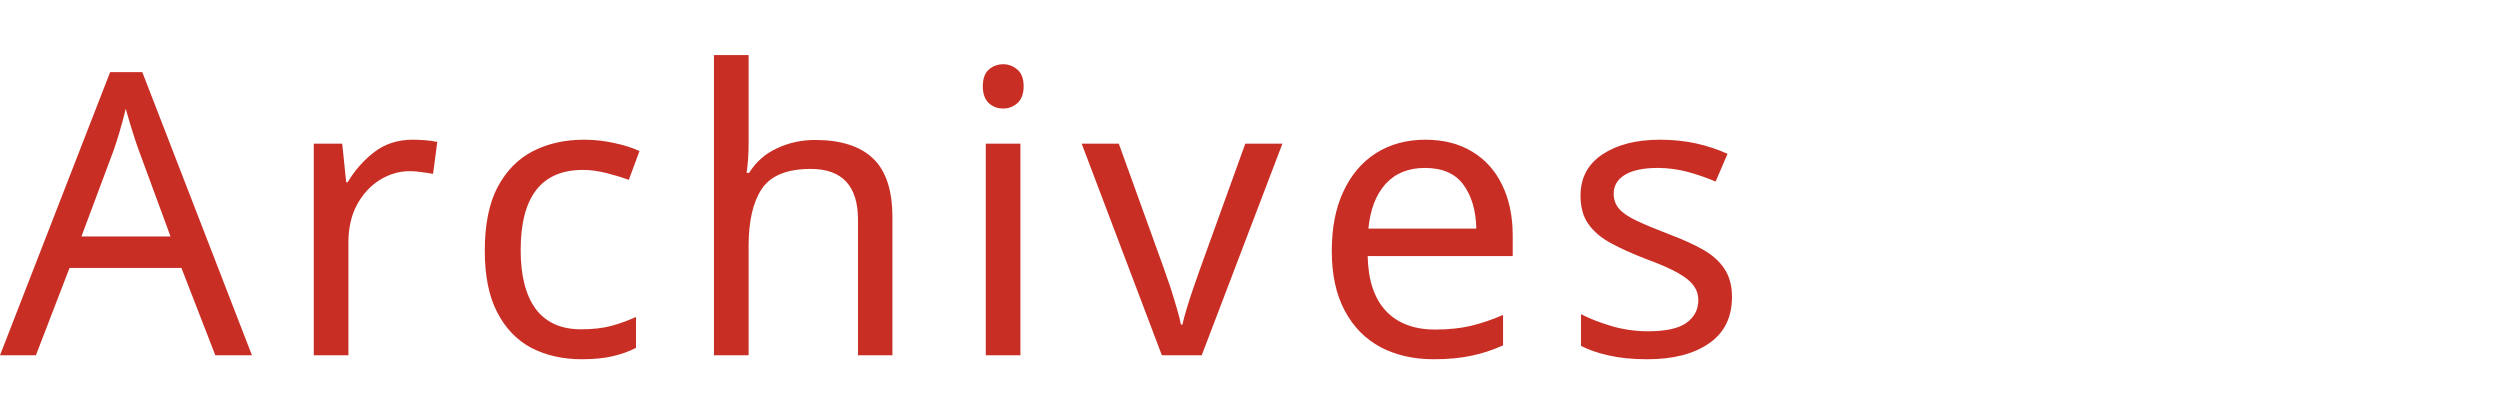
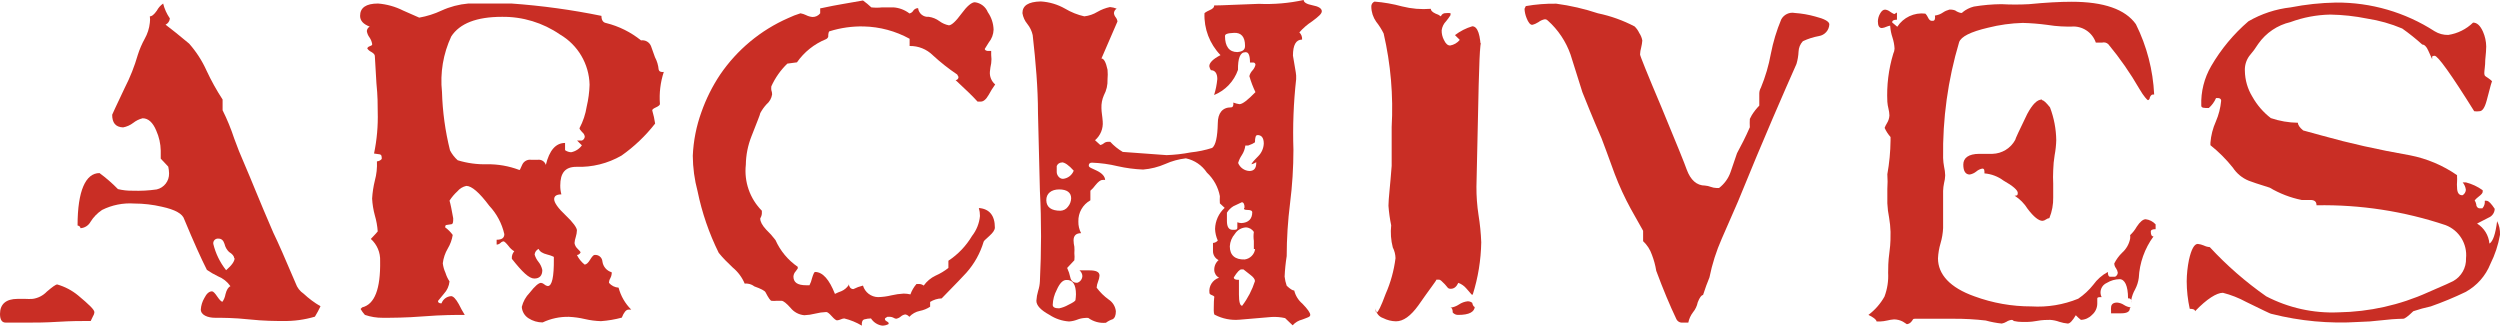
- <svg xmlns="http://www.w3.org/2000/svg" viewBox="0 0 157.83 25.48">
+ <svg xmlns="http://www.w3.org/2000/svg" id="图层_1" data-name="图层 1" viewBox="0 0 156 20.38">
  <defs>
-     <style>.cls-1{font-size:24.94px;fill:#c92e25;font-family:StampAct, Stamp Act;letter-spacing:0.07em;}</style>
+     <style>.cls-1{isolation:isolate;}.cls-2{fill:#c92e25;}</style>
  </defs>
  <g id="图层_2" data-name="图层 2">
-     <g id="图层_2-2" data-name="图层 2">
-       <text class="cls-1" transform="translate(0 22.43)">Archives</text>
+     <g id="图层_2-2" data-name="图层 2-2">
+       <g class="cls-1">
+         <path class="cls-2" d="M5.89,21.83a.6.6,0,0,1-.1.28c-.07.14-.11.24-.13.27H5.44c-.4,0-1,0-1.81.05s-1.41.05-1.81.05H.35c-.23,0-.35-.18-.35-.54C0,21.33.37,21,1.1,21l.47,0a3.76,3.76,0,0,0,.47,0,1.5,1.5,0,0,0,.88-.45c.35-.3.56-.45.65-.45a3.61,3.61,0,0,1,1.31.69C5.55,21.35,5.89,21.67,5.89,21.83ZM20,21.46a6.58,6.58,0,0,1-.35.65,6.52,6.52,0,0,1-2,.27c-.47,0-1.17,0-2.11-.1s-1.64-.1-2.11-.1-.9-.17-.9-.52a1.63,1.63,0,0,1,.22-.71q.21-.42.48-.42.11,0,.33.33c.15.22.26.32.32.32a1.15,1.15,0,0,0,.19-.47c.07-.28.18-.45.31-.5a1.73,1.73,0,0,0-.78-.62,5,5,0,0,1-.69-.4c-.35-.69-.82-1.73-1.41-3.15-.1-.35-.57-.61-1.4-.79a7.6,7.6,0,0,0-1.73-.2,3.89,3.89,0,0,0-2,.4,2.42,2.42,0,0,0-.72.74.77.77,0,0,1-.63.4A.27.27,0,0,1,5,16.51a.24.24,0,0,0-.16-.09c0-2.18.51-3.27,1.37-3.27a9.22,9.22,0,0,1,1.15,1,3.6,3.6,0,0,0,.92.1,8.39,8.39,0,0,0,1.5-.08,1,1,0,0,0,.77-1,2.18,2.18,0,0,0-.05-.42l-.47-.5v-.5a3.18,3.18,0,0,0-.28-1.25c-.21-.51-.5-.77-.85-.77a1.54,1.54,0,0,0-.59.29,1.49,1.49,0,0,1-.63.28C7.2,10.28,7,10,7,9.51c0,0,.26-.59.78-1.67A11.41,11.41,0,0,0,8.6,5.77a5.53,5.53,0,0,1,.43-1,2.58,2.58,0,0,0,.32-1,1.37,1.37,0,0,0,0-.4c.12,0,.26-.1.44-.36a1.25,1.25,0,0,1,.39-.44,2.83,2.83,0,0,0,.42.93.47.47,0,0,1-.27.39c.34.25.83.65,1.47,1.18a6.67,6.67,0,0,1,1.09,1.69,14.6,14.6,0,0,0,1,1.8v.67a13,13,0,0,1,.72,1.75c.17.48.4,1.06.7,1.74s.86,2.11,1.74,4.14c.29.59.75,1.64,1.4,3.17a1.28,1.28,0,0,0,.5.65A5.74,5.74,0,0,0,20,21.46Zm-5.39-3c0-.13-.11-.26-.32-.39a1,1,0,0,1-.28-.5c-.07-.22-.19-.33-.37-.33a.29.29,0,0,0-.33.33,4.22,4.22,0,0,0,.8,1.64C14.47,18.9,14.64,18.65,14.64,18.46Z" transform="translate(0 -2.35)" />
+         <path class="cls-2" d="M41.42,6.84a5.13,5.13,0,0,0-.24,2c0,.06-.09.14-.25.21s-.24.14-.23.19a6,6,0,0,1,.18.82,9.84,9.84,0,0,1-2.1,2,5.27,5.27,0,0,1-2.82.7c-.7,0-1,.39-1,1.17a2.08,2.08,0,0,0,.07.55q-.45,0-.45.3c0,.21.24.56.71,1s.71.79.71.94a1.58,1.58,0,0,1-.07.41,1.57,1.57,0,0,0-.08.39.61.61,0,0,0,.19.35c.13.13.19.2.19.22s-.08.17-.23.17a1.74,1.74,0,0,0,.48.6c.1,0,.22-.1.34-.3s.22-.3.27-.3a.44.44,0,0,1,.5.4.81.81,0,0,0,.58.68s0,.05,0,.1a.73.73,0,0,1-.08.26A.6.6,0,0,0,38,20a.86.86,0,0,0,.6.3,3,3,0,0,0,.79,1.37l-.17,0c-.15,0-.29.17-.42.5a6.87,6.87,0,0,1-1.3.22,5.07,5.07,0,0,1-1-.13,5.47,5.47,0,0,0-1-.14,3.64,3.64,0,0,0-1.64.35,1.62,1.62,0,0,1-.88-.26.9.9,0,0,1-.42-.71,1.9,1.9,0,0,1,.49-.88c.32-.41.56-.62.71-.62a.38.38,0,0,1,.21.1.38.38,0,0,0,.21.1c.27,0,.39-.57.38-1.7a.74.74,0,0,0,0-.12s-.14-.08-.42-.15-.46-.18-.53-.35a.44.44,0,0,0-.25.35,1.28,1.28,0,0,0,.24.46,1.18,1.18,0,0,1,.24.51c0,.35-.17.53-.5.53s-.75-.41-1.4-1.23a.61.61,0,0,1,.15-.47,1.16,1.16,0,0,1-.35-.32c-.16-.2-.27-.3-.32-.3a.32.32,0,0,0-.19.1.35.35,0,0,1-.19.1l-.05,0v-.3c.32,0,.48-.11.48-.35a3.82,3.82,0,0,0-.94-1.77c-.62-.83-1.1-1.24-1.43-1.24a1,1,0,0,0-.56.34,2.92,2.92,0,0,0-.49.58c.07.23.14.6.23,1.1,0,.21,0,.34-.1.37l-.33.05c-.05,0-.07.07-.07.15a2.08,2.08,0,0,1,.47.47,2.37,2.37,0,0,1-.31.85,2.36,2.36,0,0,0-.31.92,2,2,0,0,0,.17.6,2,2,0,0,0,.25.53,1.32,1.32,0,0,1-.35.77l-.37.45c0,.1.07.15.22.15a.68.68,0,0,1,.6-.45c.13,0,.29.16.48.5A7.84,7.84,0,0,0,29,22c-.57,0-1.42,0-2.56.09s-2,.09-2.55.09A3.35,3.35,0,0,1,22.77,22a2.23,2.23,0,0,1-.27-.37l.1-.1c.78-.19,1.15-1.15,1.12-2.9a1.74,1.74,0,0,0-.58-1.37c.27-.28.41-.44.43-.47a4.72,4.72,0,0,0-.18-1,5,5,0,0,1-.17-1.05,6.31,6.31,0,0,1,.17-1.12,3.81,3.81,0,0,0,.13-1.2.43.43,0,0,0,.3-.15c0-.16,0-.26-.13-.29l-.35-.05a11.2,11.2,0,0,0,.23-2.61c0-.4,0-1-.08-1.76l-.1-1.71c0-.09-.07-.17-.22-.26a.63.63,0,0,1-.25-.21s0-.1.16-.15.15-.1.14-.15a1,1,0,0,0-.16-.39.88.88,0,0,1-.17-.4.35.35,0,0,1,.18-.28c-.4-.15-.6-.37-.6-.67,0-.51.37-.77,1.12-.77a4.23,4.23,0,0,1,1.57.44l1,.44a5.54,5.54,0,0,0,1.39-.44,5.07,5.07,0,0,1,1.67-.44l1.35,0c.6,0,1,0,1.35,0a43.36,43.36,0,0,1,5.61.77q0,.4.3.45A5.62,5.62,0,0,1,40,4.87a.58.58,0,0,1,.62.35l.25.7a2,2,0,0,1,.23.77C41.13,6.81,41.23,6.86,41.42,6.84Zm-4.63.8A3.73,3.73,0,0,0,34.94,4.5a6.24,6.24,0,0,0-3.62-1.1c-1.58,0-2.63.41-3.16,1.22a6.55,6.55,0,0,0-.58,3.47,17.05,17.05,0,0,0,.5,3.64,2.15,2.15,0,0,0,.48.62,5.69,5.69,0,0,0,1.83.25,5.44,5.44,0,0,1,2,.35l.05,0,.15-.33a.53.53,0,0,1,.55-.3l.22,0h.2a.46.46,0,0,1,.5.32c.22-.91.62-1.37,1.2-1.37l0,.45a.7.7,0,0,0,.38.13,1.09,1.09,0,0,0,.67-.43l-.3-.3h.3a.28.28,0,0,0,.18-.25.43.43,0,0,0-.17-.28c-.1-.11-.16-.19-.16-.24A4.3,4.3,0,0,0,36.61,9,6.78,6.78,0,0,0,36.79,7.64Z" transform="translate(0 -2.35)" />
+         <path class="cls-2" d="M62.1,7.62a5.35,5.35,0,0,0-.4.64c-.17.3-.34.44-.52.43l-.18,0c-.28-.31-.74-.76-1.37-1.34a.19.19,0,0,0,.18-.2L59.73,7A12.54,12.54,0,0,1,58.21,5.8a2,2,0,0,0-1.45-.58l0-.45A6.23,6.23,0,0,0,53.9,4a6.61,6.61,0,0,0-2.13.3c-.06,0-.09.15-.09.35a.27.27,0,0,1-.15.15,4.08,4.08,0,0,0-1.8,1.44l-.6.08a4.57,4.57,0,0,0-1,1.42,1.07,1.07,0,0,0,0,.23.78.78,0,0,1,.05.27,1,1,0,0,1-.35.62,2.7,2.7,0,0,0-.39.55c0,.07-.2.55-.55,1.45a5,5,0,0,0-.35,1.77,3.53,3.53,0,0,0,1,2.87v.17a.62.62,0,0,1-.1.3V16c0,.17.11.4.37.68a5.21,5.21,0,0,1,.58.65A4,4,0,0,0,49.78,19s0,.05,0,.1l-.12.17a.54.54,0,0,0-.15.33c0,.36.23.55.8.55h.2a1.71,1.71,0,0,0,.16-.44c.08-.26.14-.39.19-.39.48,0,.89.48,1.24,1.37a3,3,0,0,1,.4-.17,1.05,1.05,0,0,0,.45-.37.09.09,0,0,1,0-.06l.07.16a.25.25,0,0,0,.23.14,2.74,2.74,0,0,1,.6-.22,1,1,0,0,0,.94.72,3.85,3.85,0,0,0,.83-.11,4.46,4.46,0,0,1,.77-.11,1.86,1.86,0,0,1,.42.05,2,2,0,0,1,.38-.65h.15a.51.51,0,0,1,.3.1,1.91,1.91,0,0,1,.74-.62,3.72,3.72,0,0,0,.8-.48l0-.45a4.75,4.75,0,0,0,1.47-1.54,2.38,2.38,0,0,0,.5-1.25,1.73,1.73,0,0,0-.07-.5c.65.05,1,.46,1,1.22,0,.15-.12.32-.34.52s-.35.31-.36.36a5.08,5.08,0,0,1-1.08,1.94c-.13.15-.64.68-1.54,1.6a1.45,1.45,0,0,0-.72.22l0,.3a1.79,1.79,0,0,1-.64.26,1.22,1.22,0,0,0-.66.37.4.4,0,0,0-.25-.15.55.55,0,0,0-.28.13.61.61,0,0,1-.29.14.4.4,0,0,1-.16-.06.48.48,0,0,0-.21-.06l-.18,0q-.15.08-.15.12c0,.05,0,.1.11.16s.12.09.12.12l0,.05a.82.82,0,0,1-.4.1,1,1,0,0,1-.7-.45,1.65,1.65,0,0,0-.42.06q-.18.06-.15.39a4,4,0,0,0-1.1-.45.66.66,0,0,0-.22.06.7.7,0,0,1-.23.06c-.06,0-.17-.08-.33-.26s-.27-.26-.34-.26a3.39,3.39,0,0,0-.69.1,3.23,3.23,0,0,1-.68.1,1.24,1.24,0,0,1-.86-.46c-.26-.29-.45-.44-.56-.44l-.31,0a1.69,1.69,0,0,1-.32,0c-.06,0-.19-.18-.37-.53-.05-.1-.28-.22-.7-.37a.83.83,0,0,0-.42-.17.5.5,0,0,0-.18,0,2.6,2.6,0,0,0-.74-1l-.48-.47c-.12-.12-.25-.27-.4-.45a15.81,15.81,0,0,1-1.32-3.84,8.82,8.82,0,0,1-.3-2.22,9.15,9.15,0,0,1,.54-2.73A10.46,10.46,0,0,1,44.94,7a10,10,0,0,1,4.24-3.52,5.54,5.54,0,0,1,.77-.3,1.33,1.33,0,0,1,.34.11,1.1,1.1,0,0,0,.41.12.59.59,0,0,0,.48-.23l0-.31c.08,0,.53-.12,1.35-.26l1.32-.23a4.84,4.84,0,0,1,.52.43,3,3,0,0,0,.68,0l.7,0a1.85,1.85,0,0,1,1,.38A.38.38,0,0,0,57,3a.38.38,0,0,1,.24-.14h.05a.61.61,0,0,0,.67.54,1.45,1.45,0,0,1,.66.27,1.46,1.46,0,0,0,.59.26c.16,0,.43-.24.78-.72s.64-.72.84-.72h0a1,1,0,0,1,.81.62A2,2,0,0,1,62,4.2,1.33,1.33,0,0,1,61.7,5l-.25.4c0,.07.06.11.18.13h.22v.25a1.92,1.92,0,0,1,0,.52,4.15,4.15,0,0,0-.08.52A.94.94,0,0,0,62.1,7.62Z" transform="translate(0 -2.35)" />
+         <path class="cls-2" d="M81.35,2.35c0,.15.19.26.55.33s.56.18.58.35-.2.35-.6.65a3.85,3.85,0,0,0-.8.69.55.55,0,0,1,.17.45c-.38,0-.57.34-.57,1l.1.59c.07.39.1.6.1.65l0,.23a30.64,30.64,0,0,0-.17,4.41,26.91,26.91,0,0,1-.21,3.33,26.71,26.71,0,0,0-.21,3.3,11.16,11.16,0,0,0-.13,1.28,2.58,2.58,0,0,0,.13.57c.21.2.37.3.47.3a1.56,1.56,0,0,0,.51.82c.33.34.49.57.49.7s-.17.16-.5.29a1.18,1.18,0,0,0-.6.36l-.47-.45a3.06,3.06,0,0,0-.85-.07l-2,.17A2.79,2.79,0,0,1,75.82,22c-.07,0-.09-.16-.08-.47,0-.6.05-.8.05-.6,0-.07-.05-.12-.16-.16s-.16-.09-.16-.14a.87.87,0,0,1,.6-.95.56.56,0,0,1-.3-.47.78.78,0,0,1,.27-.63.62.62,0,0,1-.35-.57v-.5a.43.43,0,0,0,.3-.15,1.92,1.92,0,0,1-.17-.72,1.84,1.84,0,0,1,.6-1.32l-.3-.28a3.39,3.39,0,0,1,0-.45,2.69,2.69,0,0,0-.81-1.47A2.1,2.1,0,0,0,74,12.23a4.33,4.33,0,0,0-1.28.35,4.39,4.39,0,0,1-1.39.35,8.75,8.75,0,0,1-1.59-.21,8.19,8.19,0,0,0-1.6-.22c-.13,0-.2.06-.2.18s.17.16.5.32.51.36.52.58a.43.43,0,0,0-.17,0c-.12,0-.26.11-.44.33a1.91,1.91,0,0,1-.31.34l0,.6a1.46,1.46,0,0,0-.75,1.32,1.49,1.49,0,0,0,.17.73c-.31,0-.47.15-.47.45a2,2,0,0,0,.05.4,2.83,2.83,0,0,1,0,.4,2,2,0,0,1,0,.44l-.45.48a2.71,2.71,0,0,1,.2.6.39.39,0,0,0,.45.32.46.46,0,0,0,.3-.42.48.48,0,0,0-.18-.35l.6,0c.43,0,.65.09.65.33a1.19,1.19,0,0,1-.09.37,1.24,1.24,0,0,0-.09.38,3.44,3.44,0,0,0,.75.74,1,1,0,0,1,.45.73c0,.26-.07.43-.2.5a1.39,1.39,0,0,0-.42.22,1.61,1.61,0,0,1-1.1-.3.68.68,0,0,0-.2,0,1.51,1.51,0,0,0-.5.11,1.75,1.75,0,0,1-.5.11A2.53,2.53,0,0,1,65.49,22c-.55-.3-.82-.59-.82-.88a2.7,2.7,0,0,1,.11-.62,2.25,2.25,0,0,0,.11-.6c.09-1.86.1-3.74,0-5.64l-.12-4.86c0-1.55-.14-3.17-.33-4.86a1.68,1.68,0,0,0-.33-.69,1.4,1.4,0,0,1-.31-.68c0-.47.36-.71,1.14-.73a3.47,3.47,0,0,1,1.52.45,4.1,4.1,0,0,0,1.2.48,2,2,0,0,0,.82-.28,2.65,2.65,0,0,1,.78-.3,1.38,1.38,0,0,1,.42.1.35.35,0,0,0-.17.28.48.48,0,0,0,.11.26.54.54,0,0,1,.11.26L68.73,6c.15,0,.28.23.38.7a3.28,3.28,0,0,1,0,.6,1.93,1.93,0,0,1-.23,1,1.81,1.81,0,0,0-.15.8c0,.24.06.51.08.83a1.39,1.39,0,0,1-.48,1.17l.33.3a.48.48,0,0,0,.21-.1.4.4,0,0,1,.24-.1l.17,0a3.41,3.41,0,0,0,.78.63l2.74.2a9.65,9.65,0,0,0,1.5-.17,6.53,6.53,0,0,0,1.34-.28c.22-.17.33-.68.35-1.53,0-.64.29-1,.82-1q.18,0,.15-.3a1.76,1.76,0,0,0,.38.1c.2,0,.53-.27,1-.75a6.4,6.4,0,0,1-.38-1,.79.79,0,0,1,.19-.35.8.8,0,0,0,.19-.35l0,0a.14.14,0,0,0-.12-.15H78c0-.43-.09-.64-.25-.64h0a.06.06,0,0,0-.05,0c-.31,0-.46.37-.45,1.1a2.62,2.62,0,0,1-1.49,1.57,4.79,4.79,0,0,0,.2-1c0-.36-.15-.55-.4-.55a.6.6,0,0,1-.1-.25c0-.21.23-.45.7-.69a3.56,3.56,0,0,1-1-2.62s.1-.09.31-.18.3-.18.29-.3c.53,0,1.46-.06,2.79-.1A10.92,10.92,0,0,0,81.35,2.35ZM66.84,14.72c0-.36-.27-.55-.75-.55s-.81.25-.8.68.31.65.88.65a.6.6,0,0,0,.47-.25A.85.85,0,0,0,66.84,14.72Zm.3,6q0-.93-.6-.9c-.22,0-.42.21-.6.62a2.16,2.16,0,0,0-.25.93c0,.15.13.22.4.22a1.89,1.89,0,0,0,.56-.21c.29-.14.45-.24.46-.31A3.45,3.45,0,0,0,67.14,20.71Zm-.88-8.23a.34.34,0,0,0-.32.22c0,.09,0,.21,0,.38s.15.42.39.42A.8.8,0,0,0,67,13C66.69,12.65,66.43,12.48,66.26,12.48ZM77.69,5.2c0-.55-.24-.82-.68-.8s-.57.08-.57.2c0,.66.27,1,.77,1C77.55,5.57,77.7,5.45,77.69,5.2Zm.45,10.4q0-.15-.3-.15t-.18-.15c0-.22-.07-.33-.17-.33l-.53.25a1.25,1.25,0,0,0-.4.4v.52c0,.37.12.55.35.55s.27,0,.3-.1v-.37a.79.79,0,0,0,.25.05C77.91,16.25,78.14,16,78.14,15.6Zm.1,2.29c0-.1,0-.27,0-.51a1.91,1.91,0,0,1,0-.56.61.61,0,0,0-.5-.28.87.87,0,0,0-.68.4,1.29,1.29,0,0,0-.32.78c0,.56.33.84.93.82a.76.76,0,0,0,.65-.65Zm.07,2c0-.12-.1-.25-.3-.4l-.42-.33-.13,0c-.1,0-.26.16-.47.5,0,.11.11.16.32.15v.92c0,.46.07.7.2.7A5.13,5.13,0,0,0,78.31,19.89Zm.55-8.58c0-.37-.15-.54-.4-.53q-.15,0-.15.45l-.17.1-.25.1-.18,0a1.42,1.42,0,0,1-.22.6,1.71,1.71,0,0,0-.23.49.8.8,0,0,0,.7.5c.28,0,.43-.16.43-.5a0,0,0,0,0,0-.05.84.84,0,0,1-.3.13,0,0,0,0,1,0,0c0-.05.14-.22.43-.51A1.19,1.19,0,0,0,78.86,11.31Z" transform="translate(0 -2.35)" />
+         <path class="cls-2" d="M92.43,17.47a11.51,11.51,0,0,1-.53,3.26.08.08,0,0,1-.07,0l-.33-.38A1.19,1.19,0,0,0,91,20c-.12.25-.27.37-.47.37s-.19-.09-.37-.28-.29-.29-.36-.29l-.17,0c0,.07-.43.6-1.12,1.6-.49.68-.95,1-1.4,1a1.82,1.82,0,0,1-.8-.2.68.68,0,0,1-.47-.6c0,.17,0,.25.07.25s.27-.38.55-1.15a8,8,0,0,0,.62-2.24,1.54,1.54,0,0,0-.17-.67,3.86,3.86,0,0,1-.1-1.38,9.12,9.12,0,0,1-.17-1.22c0-.43.11-1.26.2-2.49,0-.35,0-1.16,0-2.42a20.78,20.78,0,0,0-.5-5.84,4.14,4.14,0,0,0-.47-.74,1.66,1.66,0,0,1-.3-.93.32.32,0,0,1,.2-.32,9.33,9.33,0,0,1,1.72.3,5.5,5.5,0,0,0,1.79.15q0,.16.3.3a1.05,1.05,0,0,1,.33.17.3.3,0,0,1,.3-.2,1.33,1.33,0,0,1,.3,0,.44.44,0,0,1,0,.13,3.49,3.49,0,0,1-.27.37,1,1,0,0,0-.28.57,1.23,1.23,0,0,0,.14.6c.11.24.24.35.39.35a1,1,0,0,0,.6-.35l-.3-.3a3.37,3.37,0,0,1,1.08-.55c.34,0,.52.54.54,1.6,0-1.2-.07-.51-.14,2.05L92.13,14a11.14,11.14,0,0,0,.13,1.77A14,14,0,0,1,92.43,17.47Zm-.4,4Q92,22,91,22a.43.43,0,0,1-.35-.15q0-.3-.15-.3a1.24,1.24,0,0,0,.54-.2,1.19,1.19,0,0,1,.55-.2.44.44,0,0,1,.28.1A.43.43,0,0,0,92,21.51Z" transform="translate(0 -2.35)" />
+         <path class="cls-2" d="M114.15,3.87a.77.77,0,0,1-.65.73,4.09,4.09,0,0,0-1,.32,1,1,0,0,0-.27.65,3.2,3.2,0,0,1-.13.77c-.74,1.67-2,4.53-3.66,8.61-.17.4-.5,1.16-1,2.29a11.71,11.71,0,0,0-.77,2.42c-.14.33-.27.7-.4,1.1q-.15,0-.33.45a1.43,1.43,0,0,1-.3.63,1.58,1.58,0,0,0-.29.64H105a.39.39,0,0,1-.4-.23c-.4-.84-.82-1.84-1.25-3a5,5,0,0,0-.27-1,2.06,2.06,0,0,0-.55-.85l0-.65-.77-1.37a17.65,17.65,0,0,1-1-2.17c-.43-1.19-.71-1.93-.82-2.22-.62-1.43-1-2.39-1.2-2.89L98,5.75a5.13,5.13,0,0,0-1.42-2.12.25.25,0,0,0-.17-.08.92.92,0,0,0-.41.18,1.23,1.23,0,0,1-.39.17c-.13,0-.25-.16-.35-.42a1.75,1.75,0,0,1-.13-.58l.08-.17a10.07,10.07,0,0,1,1.9-.15,14.32,14.32,0,0,1,2.6.6A8.78,8.78,0,0,1,102,4a1.39,1.39,0,0,1,.29.41,1.19,1.19,0,0,1,.19.47,2.62,2.62,0,0,1-.07.43,1.83,1.83,0,0,0-.07.44c0,.08.44,1.18,1.33,3.28.94,2.27,1.47,3.57,1.58,3.9.24.65.62,1,1.15,1a1.27,1.27,0,0,1,.35.08,1.12,1.12,0,0,0,.35.07l.17,0a2.13,2.13,0,0,0,.72-1l.4-1.17c.27-.5.53-1,.8-1.62a4.34,4.34,0,0,1,0-.52l.12-.23a3.35,3.35,0,0,1,.47-.6c0-.16,0-.42,0-.77a.75.75,0,0,1,.1-.35,10.32,10.32,0,0,0,.62-2.11,10.92,10.92,0,0,1,.65-2.15.79.79,0,0,1,.85-.4,6.26,6.26,0,0,1,1.27.22C113.83,3.52,114.15,3.69,114.15,3.87Z" transform="translate(0 -2.35)" />
+         <path class="cls-2" d="M116.59,22a3.69,3.69,0,0,0,1-1.14,3.66,3.66,0,0,0,.23-1.49c0-.28,0-.71.08-1.28s.07-1,.07-1.27a6.41,6.41,0,0,0-.09-.89,5.66,5.66,0,0,1-.11-.89v-.9a6.89,6.89,0,0,0,0-.92,12.64,12.64,0,0,0,.2-2.1V10.9a2.25,2.25,0,0,1-.37-.57,1.73,1.73,0,0,1,.15-.3,1,1,0,0,0,.15-.48,2.08,2.08,0,0,0-.06-.42,2.47,2.47,0,0,1-.07-.43,8.86,8.86,0,0,1,.37-3,.78.78,0,0,0,.08-.32,2.71,2.71,0,0,0-.13-.69,2.84,2.84,0,0,1-.14-.69,0,0,0,0,0,0-.05.93.93,0,0,0-.24.07.87.87,0,0,1-.28.08c-.17,0-.25-.14-.25-.42a1,1,0,0,1,.13-.47c.09-.17.2-.26.32-.26a.59.59,0,0,1,.31.13,1.68,1.68,0,0,0,.26.15l.17-.1,0,.45c-.2,0-.3.05-.3.17l.32.27a1.83,1.83,0,0,1,1.75-.82s.09.08.16.23.15.22.24.22l.07,0c.12,0,.16-.13.13-.33a1.12,1.12,0,0,0,.5-.19,1.31,1.31,0,0,1,.4-.18A.89.89,0,0,1,122,3a.94.94,0,0,0,.37.16s.09,0,.1-.05a1.82,1.82,0,0,1,.7-.35,11.28,11.28,0,0,1,1.72-.15,15.79,15.79,0,0,0,1.72,0q1.55-.15,2.67-.15c2,0,3.34.47,4,1.4a11,11,0,0,1,1.14,4.39l-.09,0q-.1,0-.18.18c0,.12-.09.17-.12.17s-.26-.23-.53-.7a20.2,20.2,0,0,0-1.94-2.79.41.41,0,0,0-.4-.1c-.2,0-.33,0-.38,0a1.48,1.48,0,0,0-1.54-1c-.34,0-.84,0-1.51-.11a14.07,14.07,0,0,0-1.51-.12,9.93,9.93,0,0,0-2.17.3q-1.62.38-1.8.9a24,24,0,0,0-1,7.23,3.61,3.61,0,0,0,.06.54,2.81,2.81,0,0,1,.07.54,2.11,2.11,0,0,1-.07.48,2.77,2.77,0,0,0-.06.49v2.32a4,4,0,0,1-.16.95,4,4,0,0,0-.16.94c0,1,.75,1.83,2.27,2.37a10.23,10.23,0,0,0,3.56.63,6.65,6.65,0,0,0,2.92-.48,4.21,4.21,0,0,0,.94-.87,2.67,2.67,0,0,1,.91-.8q0,.3.15.3l.3,0a.3.3,0,0,0,.17-.25.63.63,0,0,0-.11-.28.51.51,0,0,1-.11-.3,2.49,2.49,0,0,1,.49-.67,1.58,1.58,0,0,0,.5-.87.82.82,0,0,0,0-.23,2.07,2.07,0,0,0,.41-.52c.21-.32.4-.47.56-.47a1,1,0,0,1,.62.32l0,.3q-.3,0-.3.15c0,.21.06.31.17.3a4.79,4.79,0,0,0-.92,2.59,2.15,2.15,0,0,1-.23.72,2.11,2.11,0,0,0-.24.65v.1c0,.05,0,.08,0,.08v0a.4.4,0,0,1,0-.15.16.16,0,0,0-.2-.12c0-.8-.21-1.2-.53-1.2a1.59,1.59,0,0,0-.79.23.65.65,0,0,0-.33.89c-.18,0-.27,0-.27.1s0,0,0,.3a.93.93,0,0,1-.33.71,1,1,0,0,1-.69.31,2.53,2.53,0,0,1-.32-.29c-.2.34-.37.52-.5.52a2.45,2.45,0,0,1-.53-.11,2.06,2.06,0,0,0-.57-.12c-.2,0-.49,0-.86.07s-.66.06-.86.06a2.38,2.38,0,0,1-.55-.06.15.15,0,0,0-.12-.07.73.73,0,0,0-.34.12.9.9,0,0,1-.29.11,6.2,6.2,0,0,1-1-.19,16.69,16.69,0,0,0-2-.11c-1.46,0-2.27,0-2.42,0s-.1.05-.21.17a.43.43,0,0,1-.29.17l-.25-.16a1.21,1.21,0,0,0-.55-.14,2.47,2.47,0,0,0-.43.07,2.34,2.34,0,0,1-.44.06h-.22C117.08,22.28,116.88,22.14,116.59,22Zm10.83-13.4c.1,0,.26.15.5.45a6,6,0,0,1,.39,2.05,5.78,5.78,0,0,1-.1.93,7,7,0,0,0-.09.94,8.46,8.46,0,0,0,0,.85c0,.38,0,.66,0,.84a3.24,3.24,0,0,1-.24,1.3.46.46,0,0,0-.22.09.4.4,0,0,1-.21.08c-.23,0-.54-.24-.92-.74a2.61,2.61,0,0,0-.82-.83c.13,0,.2,0,.2-.17s-.3-.44-.89-.77a2.29,2.29,0,0,0-1.19-.45c0-.2,0-.3-.14-.3a.84.84,0,0,0-.38.19.9.9,0,0,1-.4.18c-.26,0-.4-.21-.4-.62s.32-.67,1-.67h0l.42,0h.4a1.67,1.67,0,0,0,1.42-.87q0-.08.75-1.62C126.83,8.85,127.12,8.56,127.42,8.56Zm5.48,13v0c0,.2-.19.3-.52.3h-.65s0-.09,0-.17a.82.82,0,0,1,0-.18c0-.21.13-.32.38-.32a.92.92,0,0,1,.43.15.94.94,0,0,0,.41.15Z" transform="translate(0 -2.35)" />
+         <path class="cls-2" d="M156,17a6.59,6.59,0,0,1-.6,1.82,3.45,3.45,0,0,1-1.55,1.75,21.19,21.19,0,0,1-2.17.9,9.91,9.91,0,0,0-1.09.3c-.32.31-.53.47-.63.47a13.06,13.06,0,0,0-1.39.1,13.38,13.38,0,0,1-1.4.1,17.53,17.53,0,0,1-5.41-.5c-.09,0-.62-.28-1.6-.75a6.29,6.29,0,0,0-1.45-.57c-.39,0-1,.38-1.74,1.15q0-.15-.33-.15a8.15,8.15,0,0,1-.19-1.72,7.08,7.08,0,0,1,.14-1.33c.15-.68.34-1,.55-1a1.33,1.33,0,0,1,.38.1,1,1,0,0,0,.37.1,21.93,21.93,0,0,0,3.52,3.07,8.93,8.93,0,0,0,4.51,1,14.12,14.12,0,0,0,5.59-1.25c1-.43,1.53-.67,1.57-.7a1.56,1.56,0,0,0,.8-1.42,2,2,0,0,0-1.27-2.07,24,24,0,0,0-8.06-1.24c0-.2-.09-.31-.32-.33q.38,0-.6,0a6.42,6.42,0,0,1-2-.77c-.7-.22-1.13-.36-1.3-.43a2.16,2.16,0,0,1-1-.82,8.87,8.87,0,0,0-1.4-1.4s0-.06,0-.15a4,4,0,0,1,.34-1.33,4.26,4.26,0,0,0,.33-1.29c0-.13-.1-.19-.32-.17a1.75,1.75,0,0,1-.45.62c-.31,0-.47,0-.47-.15a4.57,4.57,0,0,1,.62-2.47,10.92,10.92,0,0,1,2.32-2.79,6.75,6.75,0,0,1,2.64-.87,16.15,16.15,0,0,1,2.82-.3,11.19,11.19,0,0,1,6.16,1.79,1.56,1.56,0,0,0,.85.23,2.82,2.82,0,0,0,1.55-.77c.25,0,.45.19.62.57a2.39,2.39,0,0,1,.2.92q0,.27-.06.84c0,.37-.06.65-.06.83s.08.19.24.3.25.19.25.23c0-.12-.11.27-.34,1.17-.12.45-.27.67-.45.67a1.1,1.1,0,0,1-.33,0c-1.44-2.31-2.27-3.46-2.47-3.46s-.15.07-.15.22l-.25-.55c-.11-.25-.24-.37-.37-.37a13.47,13.47,0,0,0-1.25-1,9.18,9.18,0,0,0-2.19-.62,12.59,12.59,0,0,0-2.3-.25,7.58,7.58,0,0,0-2.49.47,3.39,3.39,0,0,0-2,1.35,6.32,6.32,0,0,1-.57.77,1.46,1.46,0,0,0-.27.92,3.19,3.19,0,0,0,.47,1.62,4.41,4.41,0,0,0,1.15,1.33,5.49,5.49,0,0,0,1.69.29q0,.21.33.48l1.17.32q2.52.71,5.49,1.23a7.77,7.77,0,0,1,2.94,1.24s0,0,0,.08a2.48,2.48,0,0,1,0,.33,1.77,1.77,0,0,0,0,.34c0,.35.12.52.35.5a.43.43,0,0,0,.2-.33.87.87,0,0,0-.2-.47l.2,0a3.11,3.11,0,0,1,1.05.49.44.44,0,0,1,0,.1c0,.07-.08.17-.24.29a1.69,1.69,0,0,0-.26.24.84.84,0,0,1,.1.26c0,.16.12.24.2.24l.18,0a.6.6,0,0,0,.15-.47.21.21,0,0,1,.12,0c.12,0,.28.17.5.5a.61.61,0,0,1-.38.55l-.72.37a1.64,1.64,0,0,1,.77,1.25c.22-.13.38-.6.48-1.4A1.69,1.69,0,0,1,156,17Z" transform="translate(0 -2.35)" />
+       </g>
    </g>
  </g>
</svg>
